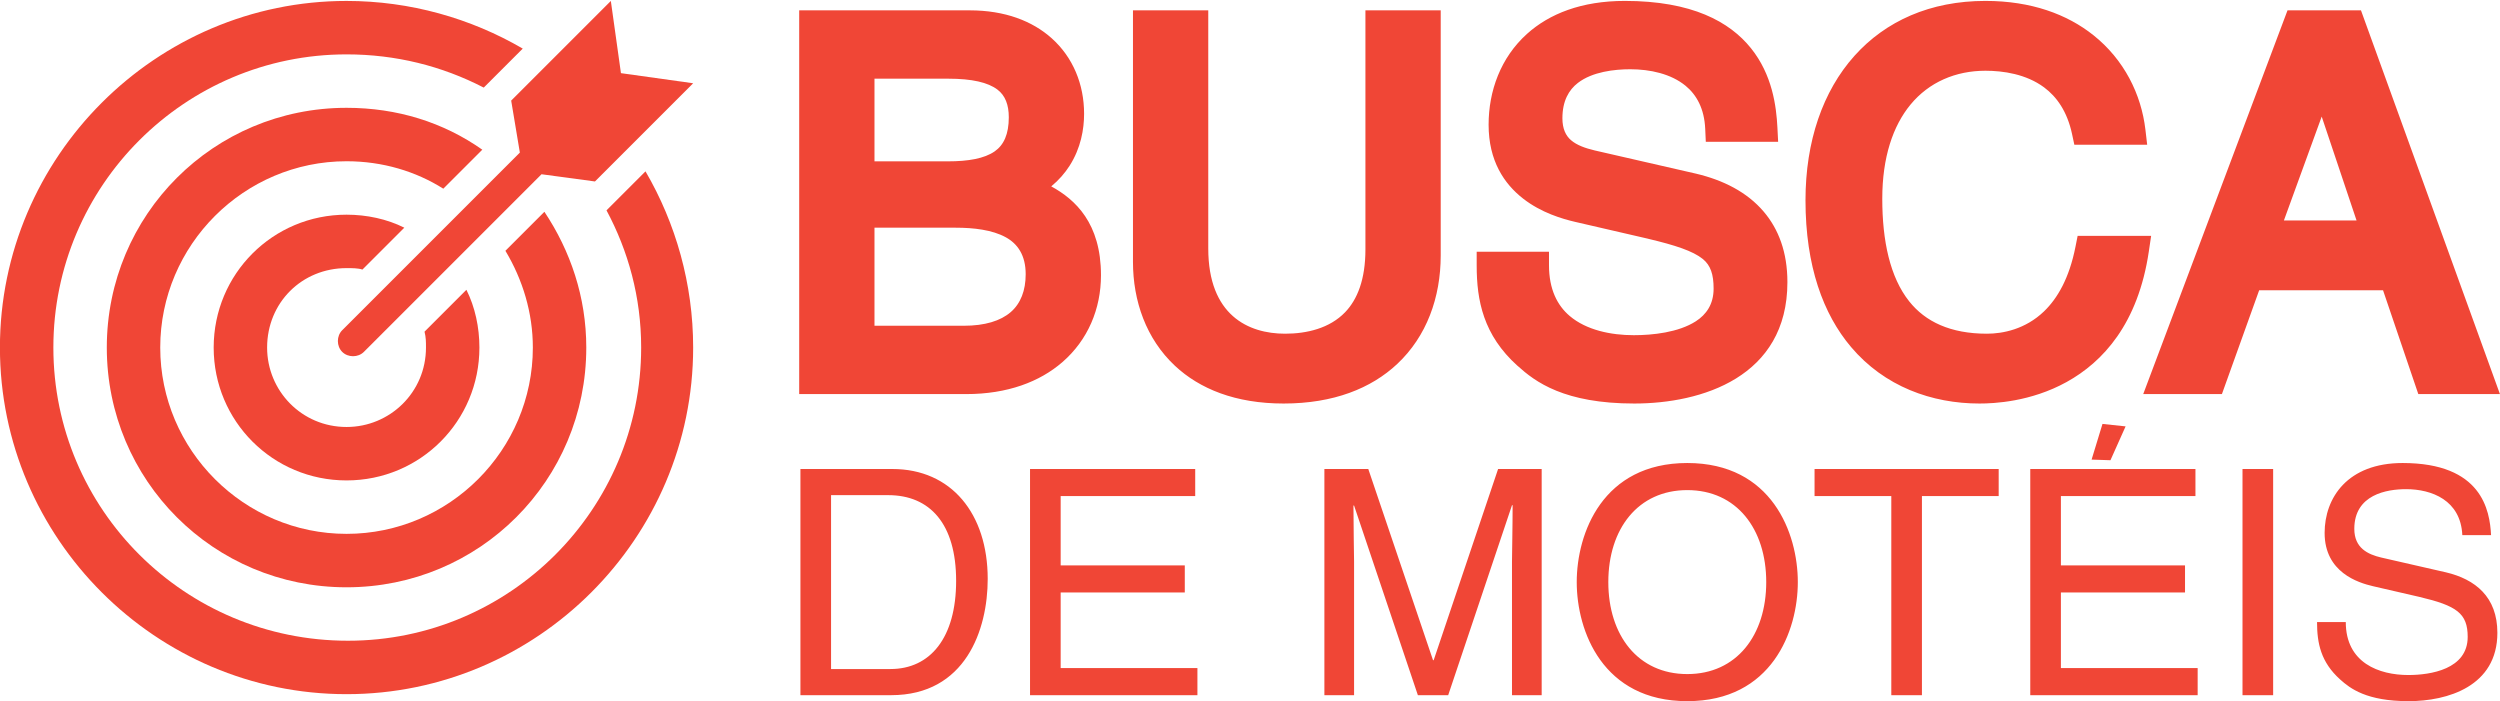
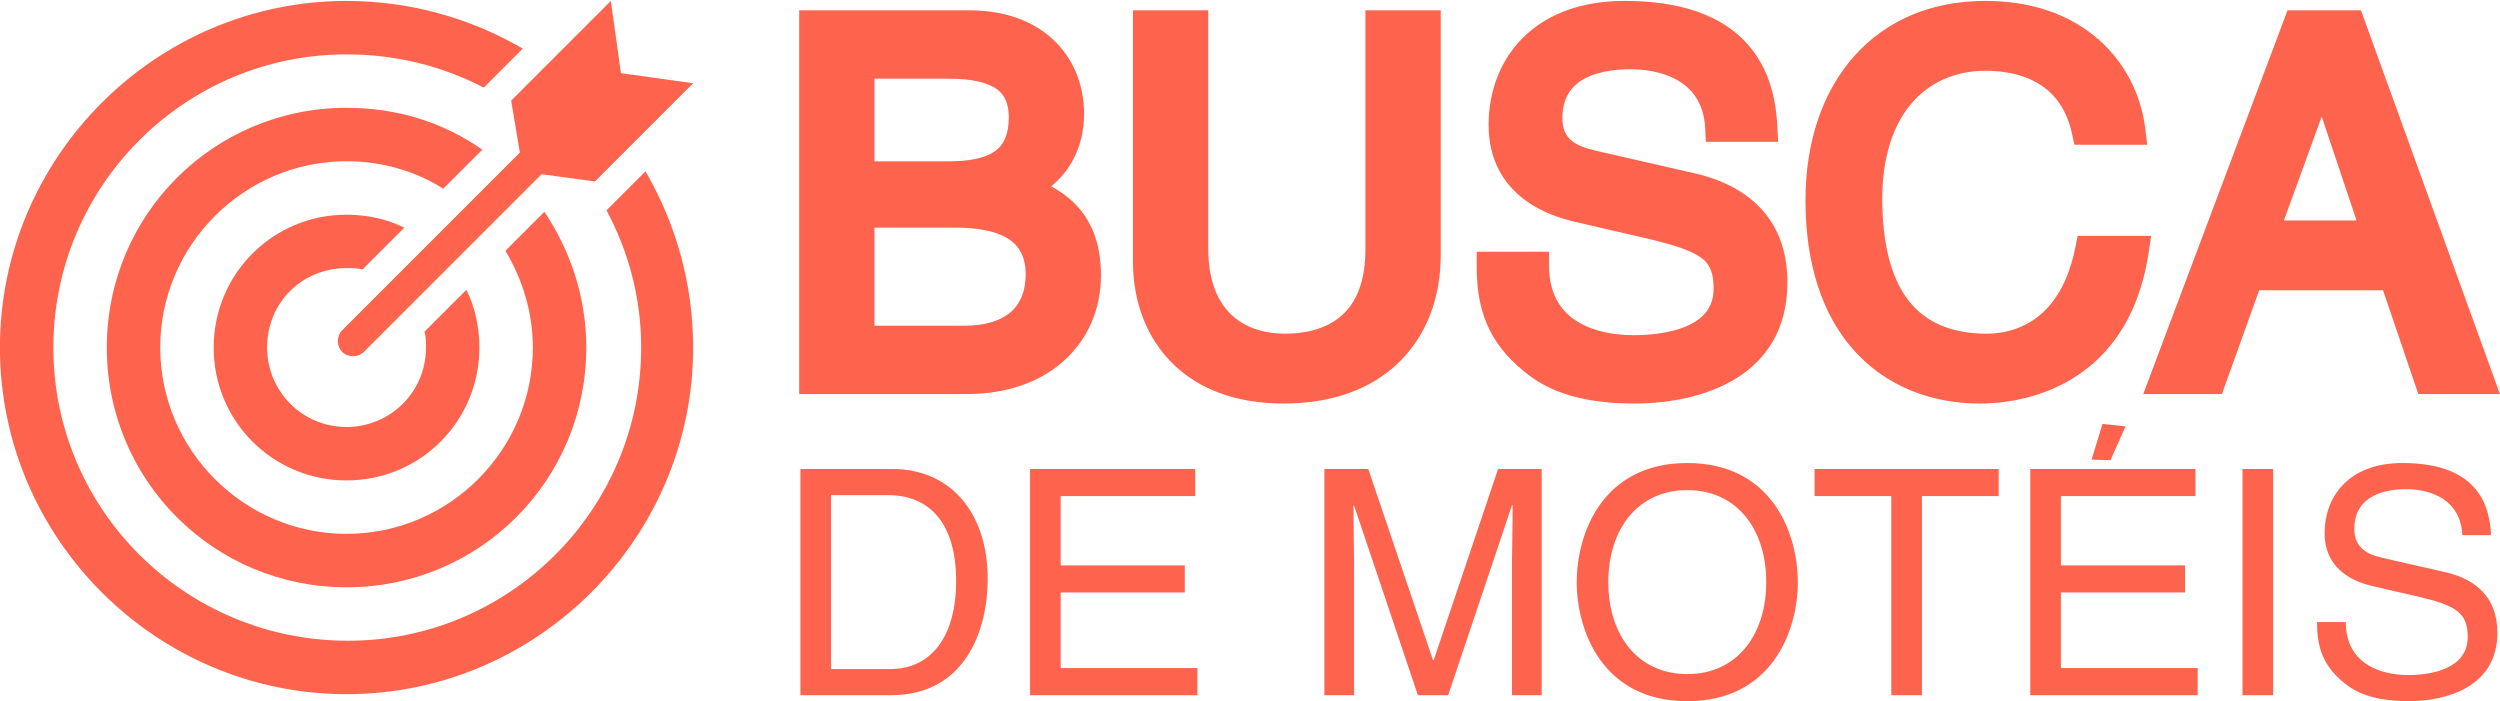
<svg xmlns="http://www.w3.org/2000/svg" xml:space="preserve" width="195.194mm" height="54.674mm" version="1.1" style="shape-rendering:geometricPrecision; text-rendering:geometricPrecision; image-rendering:optimizeQuality; fill-rule:evenodd; clip-rule:evenodd" viewBox="0 0 19519.44 5467.38">
  <defs>
    <style type="text/css">
   
-     .fil0 {fill:#F04636}
+     .fil0 {fill:#fe634e}
   
  </style>
  </defs>
  <g id="Camada_x0020_1">
    <path class="fil0" d="M4058.87 1191.32l-1386.97 1386.97c-45.1,45.1 -45.1,124.03 0,169.14 45.11,45.1 124.04,45.1 169.15,0l1386.96 -1386.97 417.22 56.38 766.77 -766.77 -563.8 -78.94 -78.94 -563.8 -778.05 778.05 67.66 405.94z" />
    <path class="fil0" d="M4735.44 1642.37c169.14,315.73 270.62,676.57 270.62,1071.23 0,1262.93 -1026.13,2289.05 -2289.05,2289.05 -1274.21,0 -2300.33,-1026.12 -2300.33,-2289.05 0,-1262.93 1026.12,-2289.06 2289.05,-2289.06 383.39,0 744.23,90.21 1071.23,259.35l304.46 -304.45c-405.94,-236.8 -879.54,-372.11 -1375.69,-372.11 -1488.45,0 -2706.27,1217.82 -2706.27,2706.27 0,1488.45 1217.82,2706.27 2706.27,2706.27 1488.45,0 2706.27,-1217.82 2706.27,-2706.27 0,-496.15 -135.31,-969.75 -372.11,-1375.69l-304.45 304.46z" />
    <path class="fil0" d="M3765.69 1168.77c-304.46,-214.25 -665.29,-327.01 -1059.96,-327.01 -1037.4,0 -1871.84,834.43 -1871.84,1871.84 0,1037.4 834.44,1871.84 1871.84,1871.84 1037.41,0 1871.84,-834.44 1871.84,-1871.84 0,-394.66 -124.04,-755.5 -327.01,-1059.96l-304.45 304.46c135.31,225.52 214.24,484.87 214.24,755.5 0,800.6 -654.01,1454.62 -1454.62,1454.62 -800.6,0 -1454.62,-654.02 -1454.62,-1454.62 0,-800.61 654.02,-1454.62 1454.62,-1454.62 281.91,0 541.26,78.93 755.5,214.24l304.46 -304.45z" />
    <path class="fil0" d="M2705.73 2093.41c45.11,0 90.21,0 124.04,11.28l327.01 -327.01c-135.32,-67.66 -293.18,-101.49 -451.05,-101.49 -575.08,0 -1037.4,462.33 -1037.4,1037.41 0,575.08 462.32,1037.4 1037.4,1037.4 575.08,0 1037.41,-462.32 1037.41,-1037.4 0,-157.87 -33.83,-315.73 -101.49,-451.05l-327.01 327.01c11.28,45.11 11.28,78.93 11.28,124.04 0,349.56 -281.9,620.19 -620.19,620.19 -349.56,0 -620.18,-281.91 -620.18,-620.19 0,-349.56 270.62,-620.19 620.18,-620.19z" />
    <path class="fil0" d="M6827.77 614.37l0 645.38 572.83 0c159.55,0 285.08,-21.83 365.73,-77.93 71.01,-49.39 110.13,-133.94 110.13,-266.08 0,-96.26 -26.92,-169.78 -89.26,-216.71 -73.45,-55.27 -197.14,-84.66 -382.73,-84.66l-576.7 0zm-587.85 2356.75l0 -2890.3 1331.31 0c274.97,0 488.89,83.07 638.93,216.85 168.57,150.3 254.17,361.87 254.17,590.91 0,119.83 -25.16,267.99 -113.38,405.83 -36.32,56.75 -83.15,111.3 -143.05,160.75 187.81,102.39 388.28,287.17 388.28,693.8 0,263.33 -102.63,505.9 -300.92,678.18 -177.4,154.14 -429.81,249.82 -751.18,249.82l-1304.16 0 0 -105.84zm587.85 -1193.32l0 765.59 696.92 0c165.33,0 287.34,-38.05 366.29,-106.1 78.09,-67.29 117.34,-169.03 117.34,-296.08 0,-149.84 -63.79,-238.38 -155.88,-288.9 -105.79,-58.03 -251.21,-74.51 -389.81,-74.51l-634.86 0zm3939 -1696.98l482.01 0 0 1913.01c0,329.4 -110.43,633.03 -339.5,847.83 -203.53,190.85 -497.67,308.98 -887.11,308.98 -376.27,0 -655.66,-114.48 -848.37,-294.63 -224.54,-209.89 -327.82,-505.41 -327.82,-811.76l0 -1963.43 587.85 0 0 1858.73c0,522.01 313.19,665.9 599.97,665.9 168.98,0 347.96,-41.87 468.89,-167.91 95.25,-99.28 158.24,-254.97 158.24,-490.24l0 -1866.48 105.84 0zm3005.5 1026.06l-453.76 0 -4.56 -101.29c-7.08,-157.13 -67.09,-265.1 -153.54,-336 -114.11,-93.59 -277.53,-128.9 -431.34,-128.9 -123.33,0 -295.18,19.04 -409.22,106.66 -71.02,54.55 -120.94,141.05 -120.94,276.14 0,83.03 26.91,136.12 66.94,170.83 46.02,39.91 113.36,62.97 181.24,79.13l-0.04 0.18 794.63 182.1c212.88,50.35 399.27,143.95 529.34,297.17 115.9,136.51 184.65,316.6 184.65,550.36 0,742.18 -672.25,947.38 -1195.57,947.38 -273.21,0 -465.76,-42.11 -607.35,-99.48 -145.14,-58.81 -235.72,-133.14 -304.69,-195.63l-0.2 0.23c-132.53,-119.49 -212.28,-245.72 -259.2,-379.28 -46.03,-131.09 -59.05,-265.1 -59.05,-405.08l0 -105.84 564.59 0 0 105.84c0,186.77 64.65,313.31 161.69,395.66 130.21,110.48 321.86,150.01 500.32,150.01 145.63,0 348.32,-20.92 484.52,-108.58 81.42,-52.4 138.72,-132.85 138.72,-254.82 0,-111.2 -23.17,-182.37 -85.38,-232.34 -76.44,-61.4 -212.56,-106.48 -426.51,-157.24l0.04 -0.18 -569.7 -131.67c-100.09,-23.42 -263.56,-70.7 -405.96,-181.75 -148.05,-115.47 -269.25,-294.9 -269.25,-576.59 0,-262.83 93.68,-524.11 300.44,-709.94 173.63,-156.05 424.63,-256.83 763.27,-256.83 525.14,0 818.75,162.98 984.42,368.84 166.91,207.41 198.37,451.92 206.87,620.11l5.6 110.8 -111.02 0zm2873.66 23.29l-449.91 0 -17.98 -83.93c-37.79,-176.39 -119.63,-290.97 -218.35,-364.16 -140.15,-103.9 -319.32,-129.75 -457.8,-129.75 -232.16,0 -440.21,88.61 -585.12,264.35 -136.78,165.89 -220.39,410.95 -220.39,735.06 0,327.8 59.85,612.26 210.42,801.43 125.7,157.92 320.98,252.28 606.72,252.28 123.63,0 299.89,-34.22 445.61,-174.25 105.94,-101.8 197.5,-260.56 245.64,-504.16l16.91 -85.58 573.87 0 -17.88 121.14c-83.53,565.97 -359,863.7 -642.24,1020.17 -280.99,155.24 -567.3,167.87 -680.07,167.87 -372.34,0 -741.91,-132.7 -1003.09,-441.59 -216.12,-255.58 -355.38,-629.64 -355.38,-1145.68 0,-460.5 135.16,-851.55 382.07,-1127.21 243.32,-271.64 591.64,-429.03 1022.93,-429.03 358.08,0 638.42,104.68 843.02,267.66 240.01,191.19 373.81,461.39 406.03,737.55l13.74 117.83 -118.75 0zm1960.37 1136.27l-967.27 0 -290.86 810.52 -614.41 0c375.6,-998.7 751.22,-1997.39 1126.68,-2996.14l573.51 0c361.76,998.67 723.32,1997.42 1084.96,2996.14l-637.27 0 -275.34 -810.52zm-774.09 -545.21l567.18 0 -272.04 -810.99 -295.14 810.99z" />
    <path class="fil0" d="M6249.53 5427.79l0 -1765.94 717.58 0c461.13,0 744.71,349.25 744.71,858.37 0,395.98 -172.61,907.57 -754.57,907.57l-707.72 0 0 0zm239.19 -1561.8l0 1357.66 463.6 0c310.71,0 512.91,-243.5 512.91,-688.67 0,-445.18 -204.67,-668.99 -530.17,-668.99l-446.34 0 0 0zm2860.48 1350.28l0 211.52 -1306.94 0 0 -1765.94 1289.68 0 0 211.51 -1050.48 0 0 541.1 969.11 0 0 211.52 -969.11 0 0 590.29 1067.74 0 0 0zm2687.87 211.52l-231.8 0 0 -1042.84c0,-51.65 4.94,-275.47 4.94,-440.26l-4.94 0 -498.12 1483.1 -236.73 0 -498.11 -1480.64 -4.93 0c0,162.33 4.93,386.15 4.93,437.8l0 1042.84 -231.8 0 0 -1765.94 342.76 0 505.52 1492.93 4.93 0 503.05 -1492.93 340.3 0 0 1765.94 0 0zm1753.28 -882.97c0,-415.66 -231.8,-718.19 -616.48,-718.19 -384.69,0 -616.49,302.53 -616.49,718.19 0,415.66 231.8,718.18 616.49,718.18 384.68,0 616.48,-302.52 616.48,-718.18zm246.59 0c0,381.22 -202.21,929.7 -863.07,929.7 -660.88,0 -863.08,-548.48 -863.08,-929.7 0,-381.23 202.2,-929.7 863.08,-929.7 660.86,0 863.07,548.47 863.07,929.7zm130.69 -671.46l0 -211.51 1437.64 0 0 211.51 -599.22 0 0 1554.43 -239.19 0 0 -1554.43 -599.23 0 0 0zm2991.18 1342.91l0 211.52 -1306.94 0 0 -1765.94 1289.68 0 0 211.51 -1050.49 0 0 541.1 969.11 0 0 211.52 -969.11 0 0 590.29 1067.75 0 0 0zm589.36 -1554.42l0 1765.94 -239.2 0 0 -1765.94 239.2 0 0 0zm1701.49 516.5l-224.4 0c-12.33,-273.01 -239.19,-359.09 -438.93,-359.09 -150.42,0 -404.41,41.81 -404.41,309.9 0,150.03 106.03,199.22 209.6,223.81l505.51 115.6c229.34,54.11 401.95,191.84 401.95,472.23 0,418.12 -389.62,533.72 -692.93,533.72 -327.96,0 -456.19,-98.38 -535.1,-169.71 -150.43,-135.27 -180.02,-282.85 -180.02,-447.63l224.4 0c0,319.73 261.39,413.2 488.26,413.2 172.61,0 463.59,-44.28 463.59,-297.61 0,-184.46 -86.31,-243.49 -377.29,-312.36l-362.49 -83.62c-115.9,-27.06 -377.28,-108.22 -377.28,-415.66 0,-275.47 180.01,-546.01 609.08,-546.01 618.95,0 680.6,368.92 690.46,563.23z" />
    <polygon class="fil0" points="16415.7,3309.9 16330.71,3588.48 16477.97,3593.31 16596.17,3329.1 " />
  </g>
</svg>
